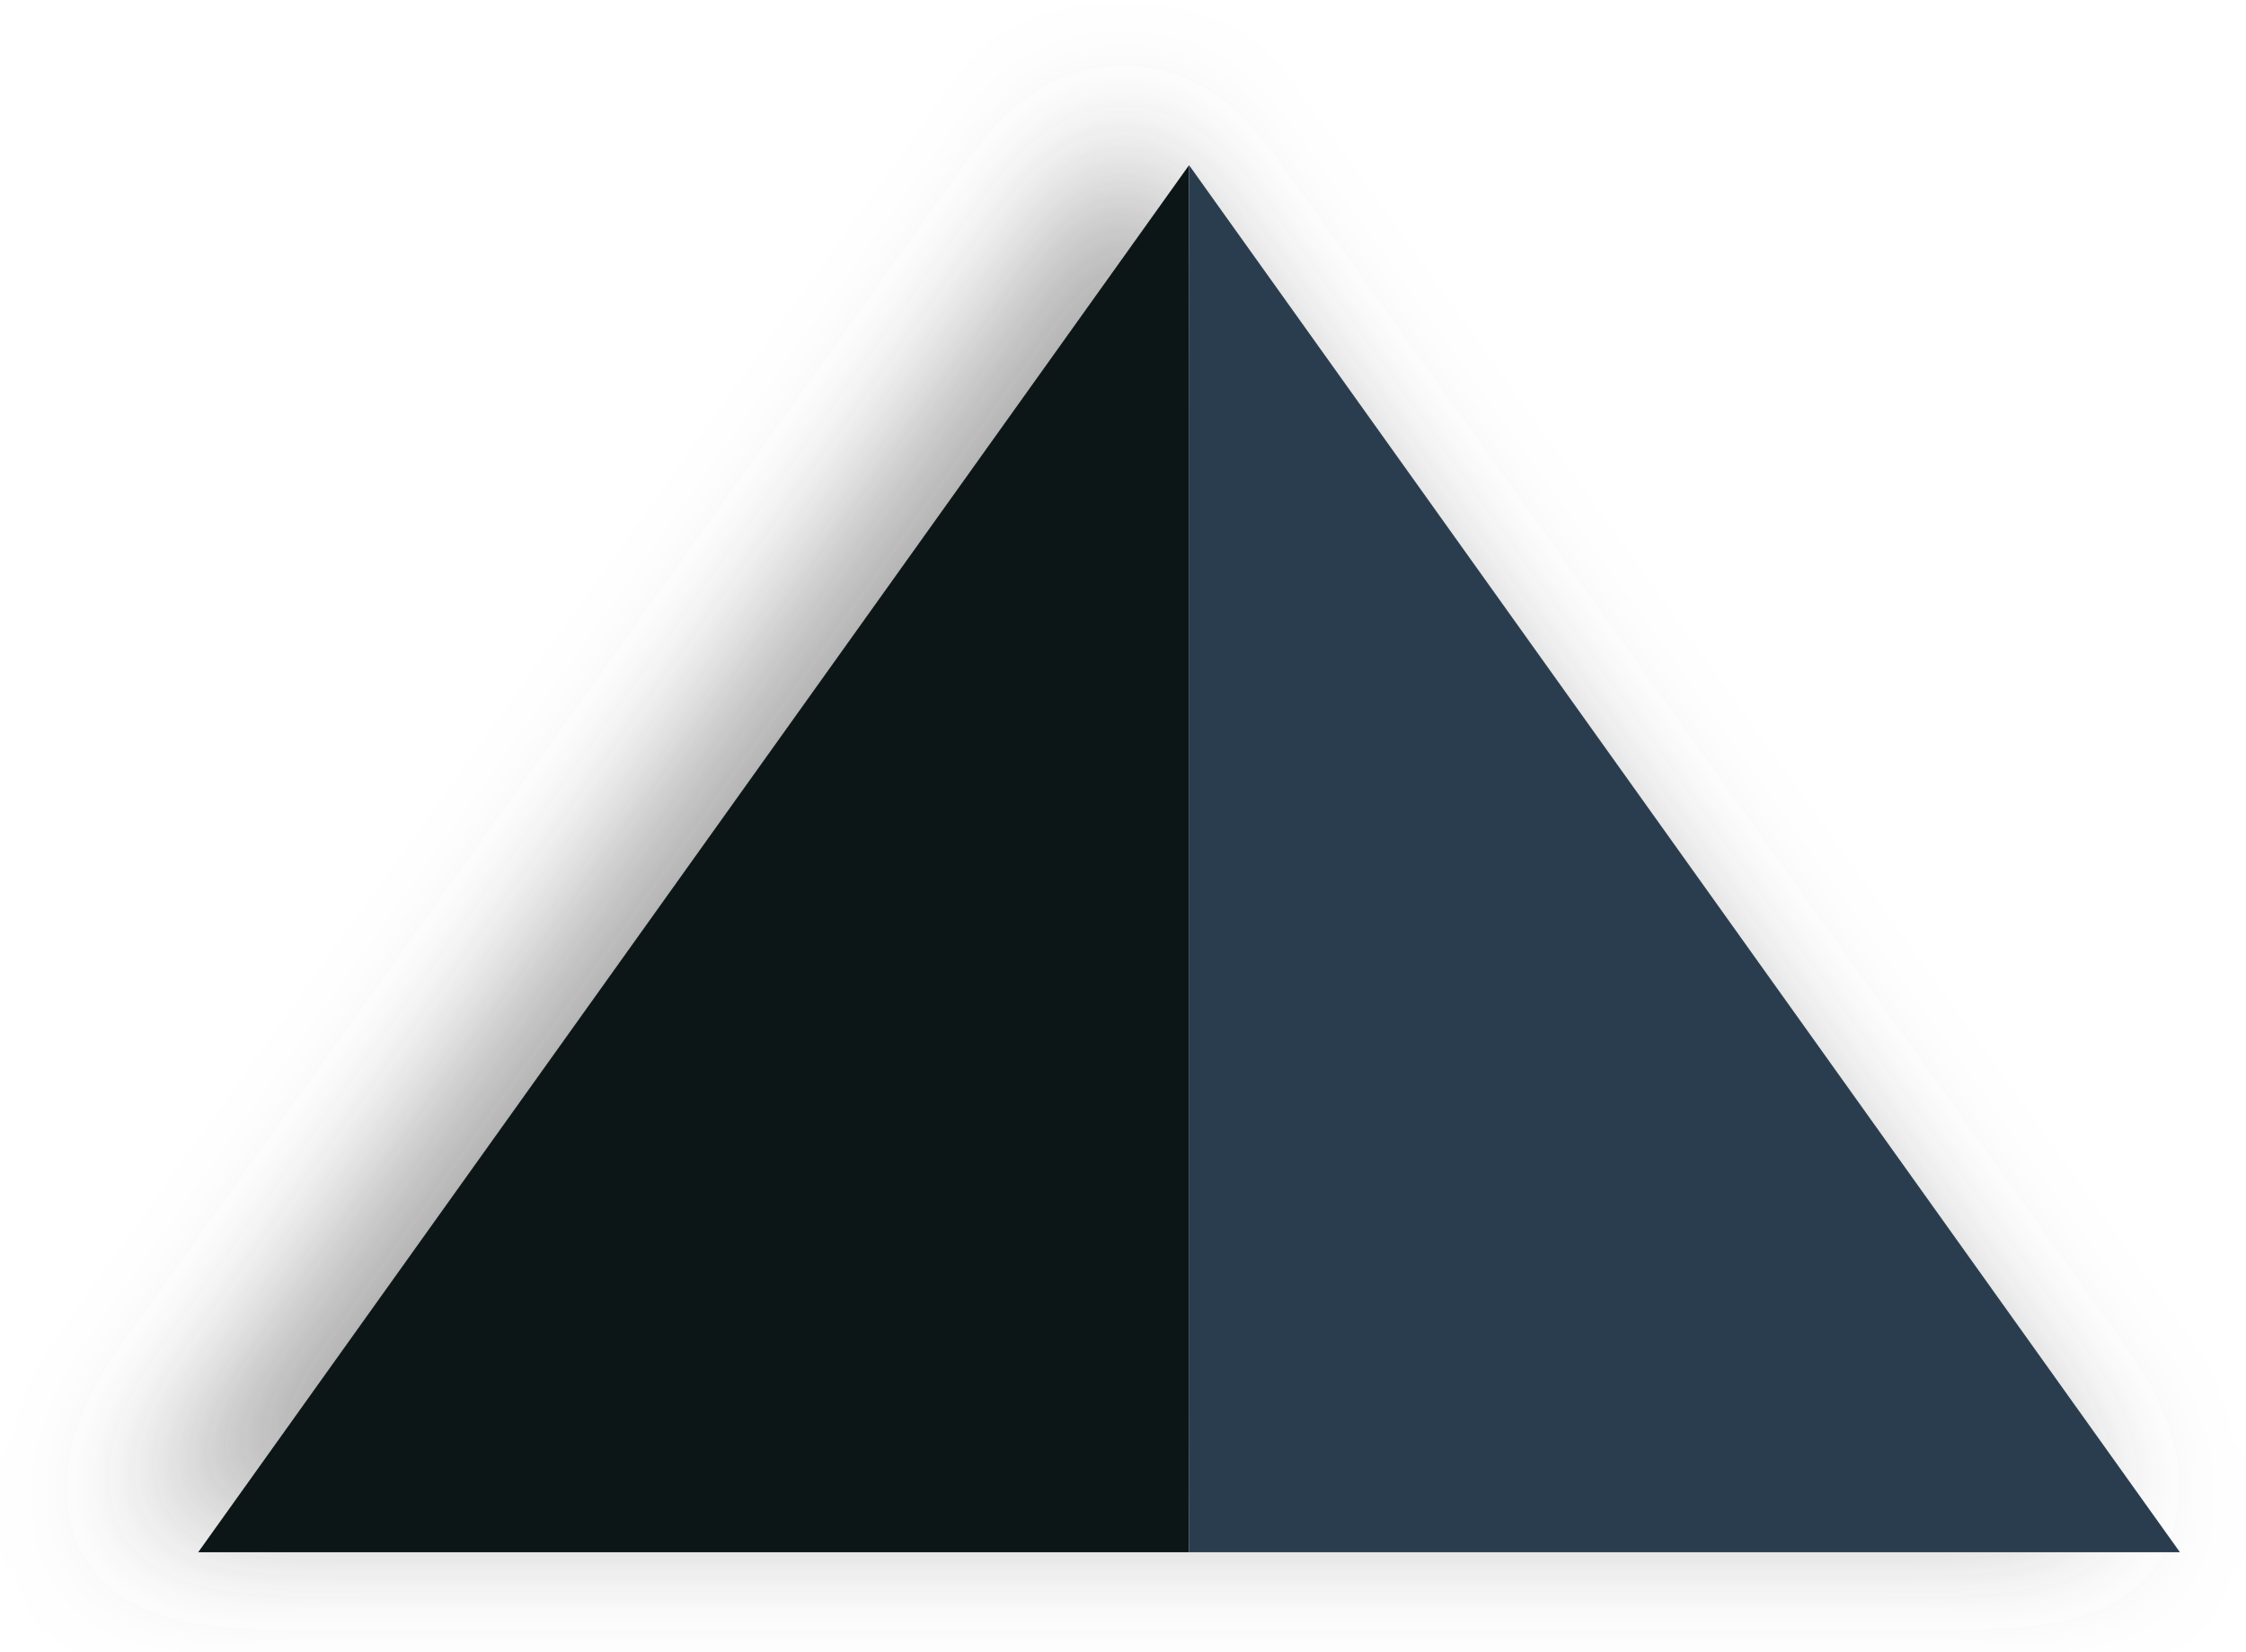
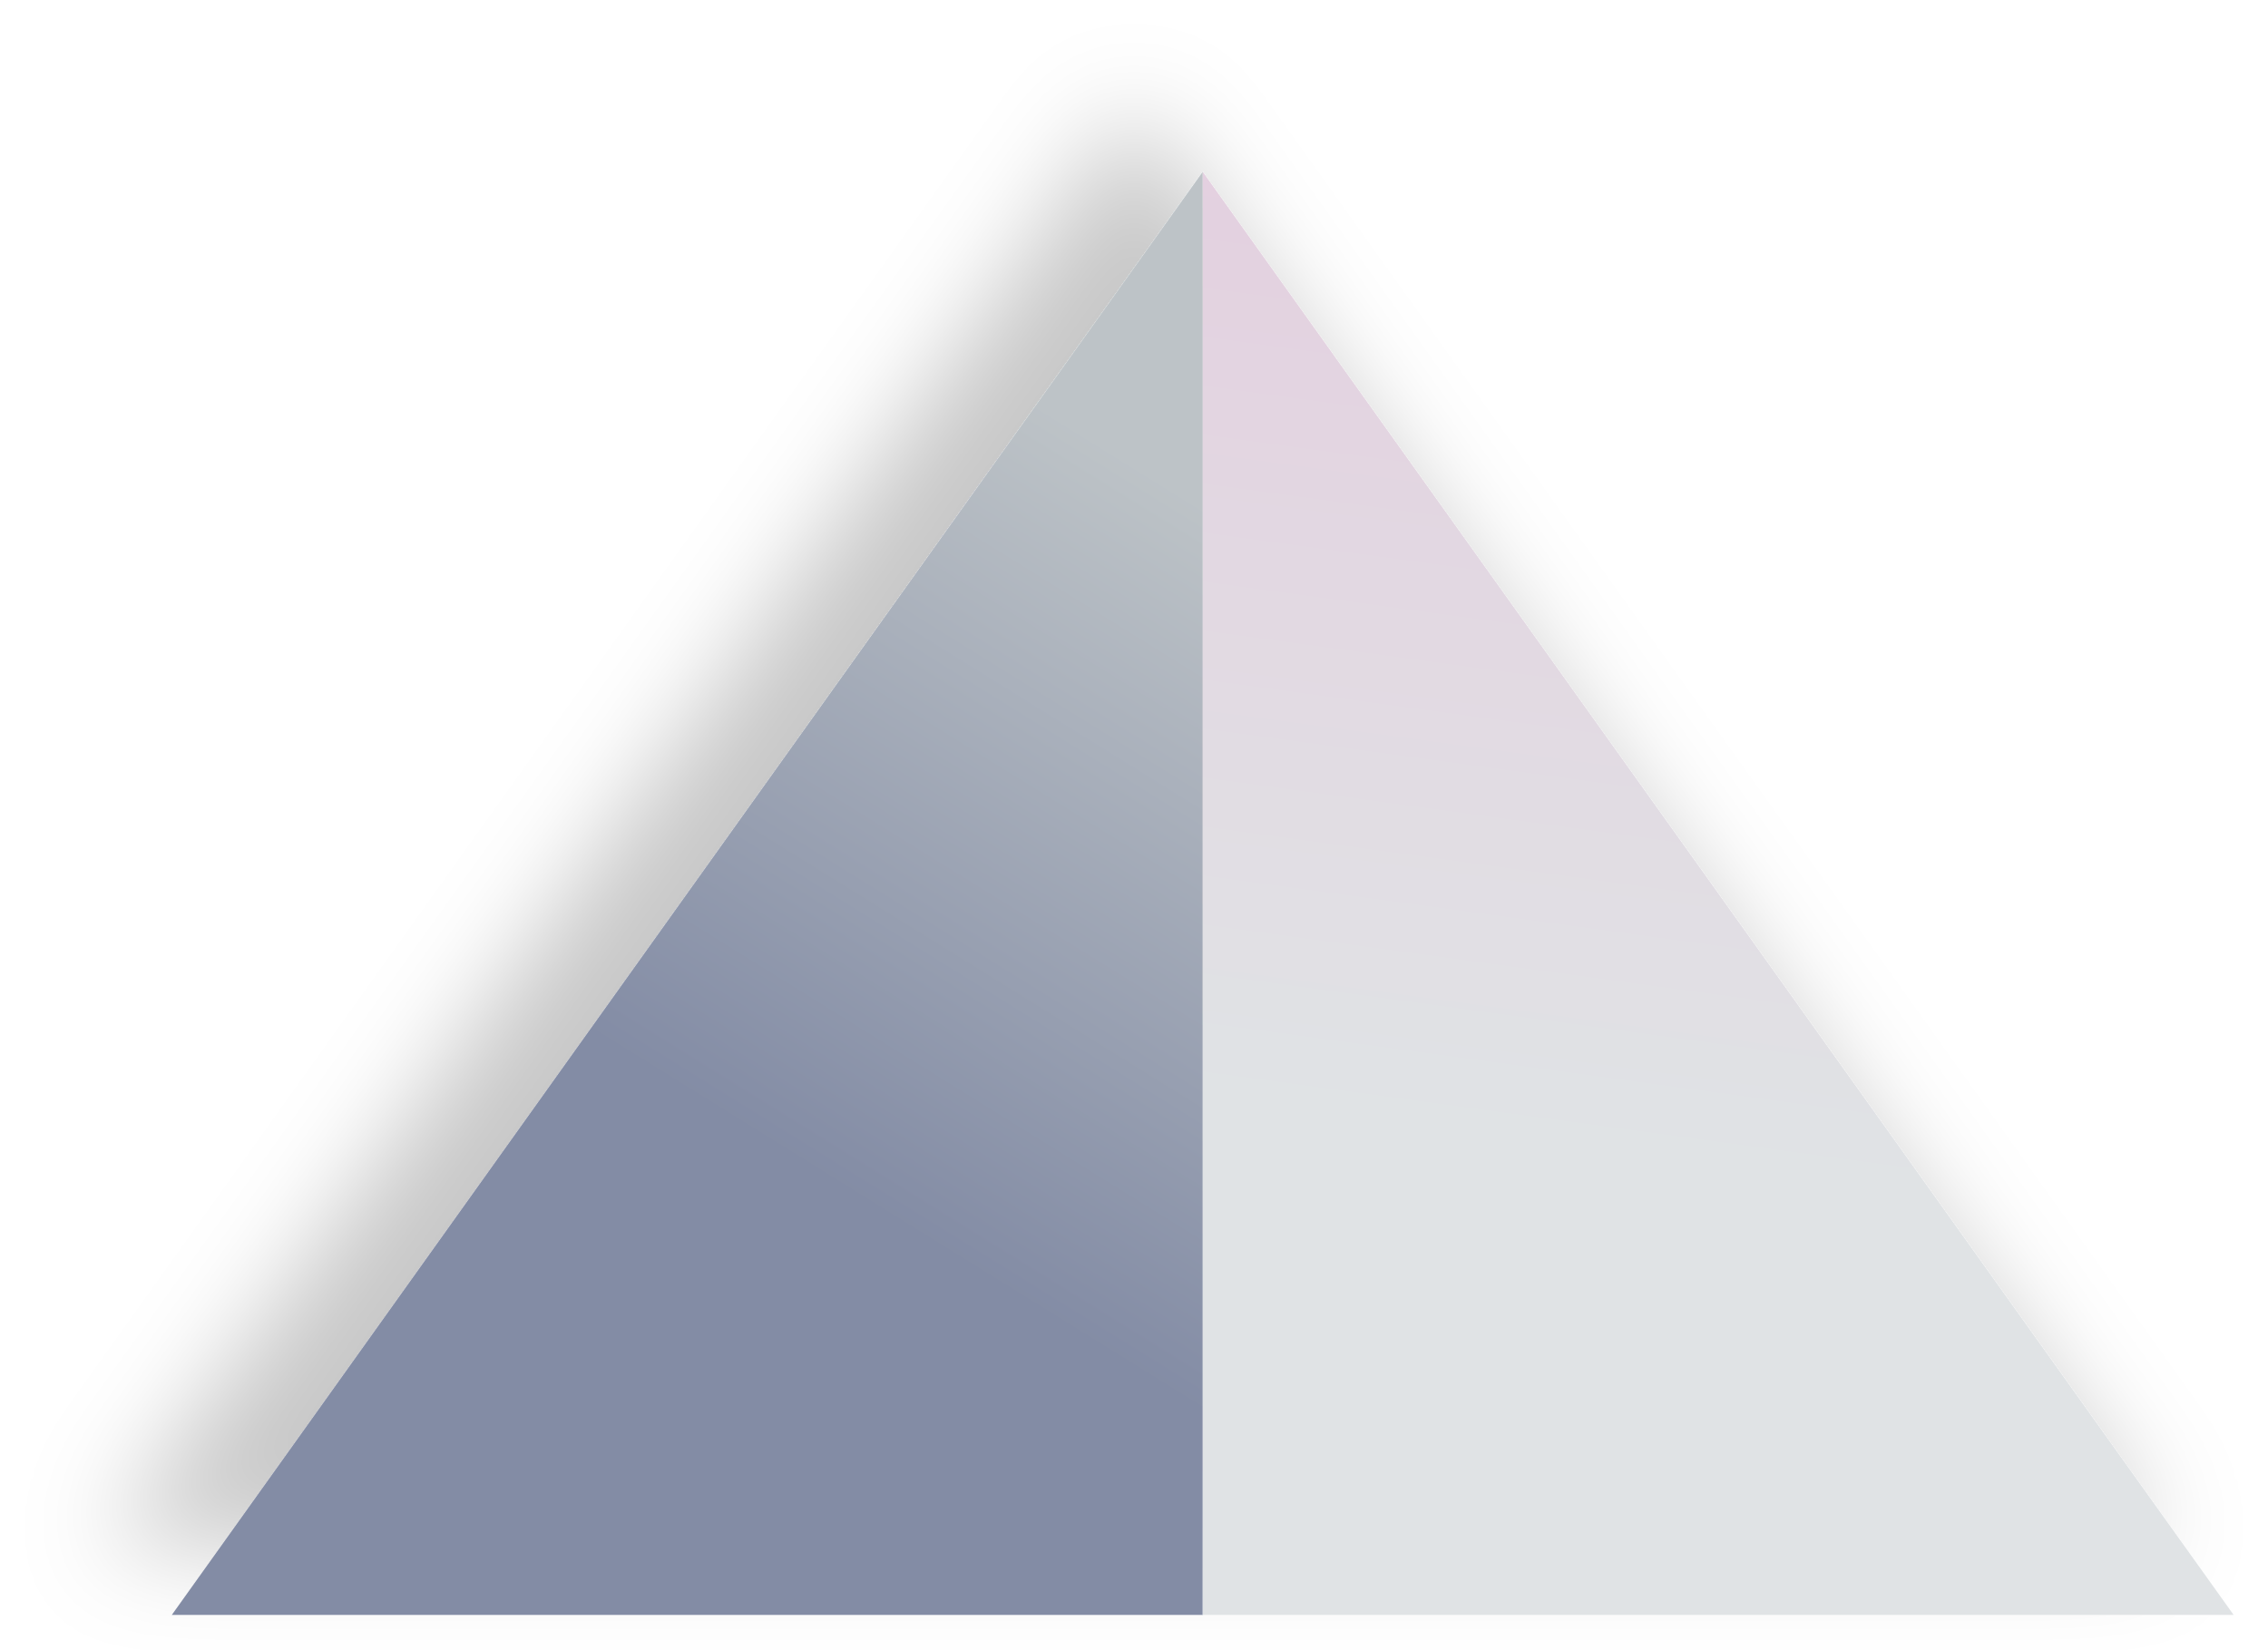
- <svg xmlns="http://www.w3.org/2000/svg" width="68px" height="50px" viewBox="0 0 68 50" version="1.1">
+ <svg xmlns="http://www.w3.org/2000/svg" width="66px" height="48px" viewBox="0 0 66 48" version="1.1">
  <defs>
-     <filter x="-15.0%" y="-21.4%" width="125.0%" height="138.1%" filterUnits="objectBoundingBox" id="filter-1">
-       <feOffset dx="-2" dy="-1" in="SourceAlpha" result="shadowOffsetOuter1" />
-       <feGaussianBlur stdDeviation="2" in="shadowOffsetOuter1" result="shadowBlurOuter1" />
-       <feColorMatrix values="0 0 0 0 0.102   0 0 0 0 0.102   0 0 0 0 0.102  0 0 0 0.5 0" type="matrix" in="shadowBlurOuter1" result="shadowMatrixOuter1" />
+     <filter x="-12.5%" y="-20.2%" width="120.0%" height="131.0%" filterUnits="objectBoundingBox" id="filter-1">
+       <feOffset dx="-2" dy="-2" in="SourceAlpha" result="shadowOffsetOuter1" />
+       <feGaussianBlur stdDeviation="1.5" in="shadowOffsetOuter1" result="shadowBlurOuter1" />
+       <feColorMatrix values="0 0 0 0 0   0 0 0 0 0   0 0 0 0 0  0 0 0 0.216 0" type="matrix" in="shadowBlurOuter1" result="shadowMatrixOuter1" />
      <feMerge>
        <feMergeNode in="shadowMatrixOuter1" />
        <feMergeNode in="SourceGraphic" />
      </feMerge>
    </filter>
+     <linearGradient x1="65.191%" y1="7.719%" x2="42.065%" y2="60.396%" id="linearGradient-2">
+       <stop stop-color="#BDC3C7" offset="0%" />
+       <stop stop-color="#838CA5" offset="100%" />
+     </linearGradient>
+     <linearGradient x1="100%" y1="73.64%" x2="111.411%" y2="-44.692%" id="linearGradient-3">
+       <stop stop-color="#E0E3E5" offset="0%" />
+       <stop stop-color="#E4CEDF" offset="59.414%" />
+       <stop stop-color="#D0D8DD" offset="100%" />
+     </linearGradient>
  </defs>
  <g id="Welcome" stroke="none" stroke-width="1" fill="none" fill-rule="evenodd">
-     <g id="Group-Copy-4" filter="url(#filter-1)" transform="translate(6, 5)">
-       <polygon id="Triangle-5-Copy-3" fill="#0E1215" points="30 0 30 42 0 42" />
-       <polygon id="Triangle-5-Copy-2" fill="#2C3E50" points="30 -4.58994957e-15 30 42 60 42" />
+     <g id="Bootstrap-xs-Copy-2" transform="translate(-89, -344)">
+       <g id="Group-2" filter="url(#filter-1)" transform="translate(94, 349)">
+         <polygon id="Triangle-5-Copy-3" fill="url(#linearGradient-2)" points="30 0 30 42 0 42" />
+         <polygon id="Triangle-5-Copy-2" fill="url(#linearGradient-3)" points="30 -4.58994957e-15 30 42 60 42" />
+       </g>
    </g>
  </g>
</svg>
